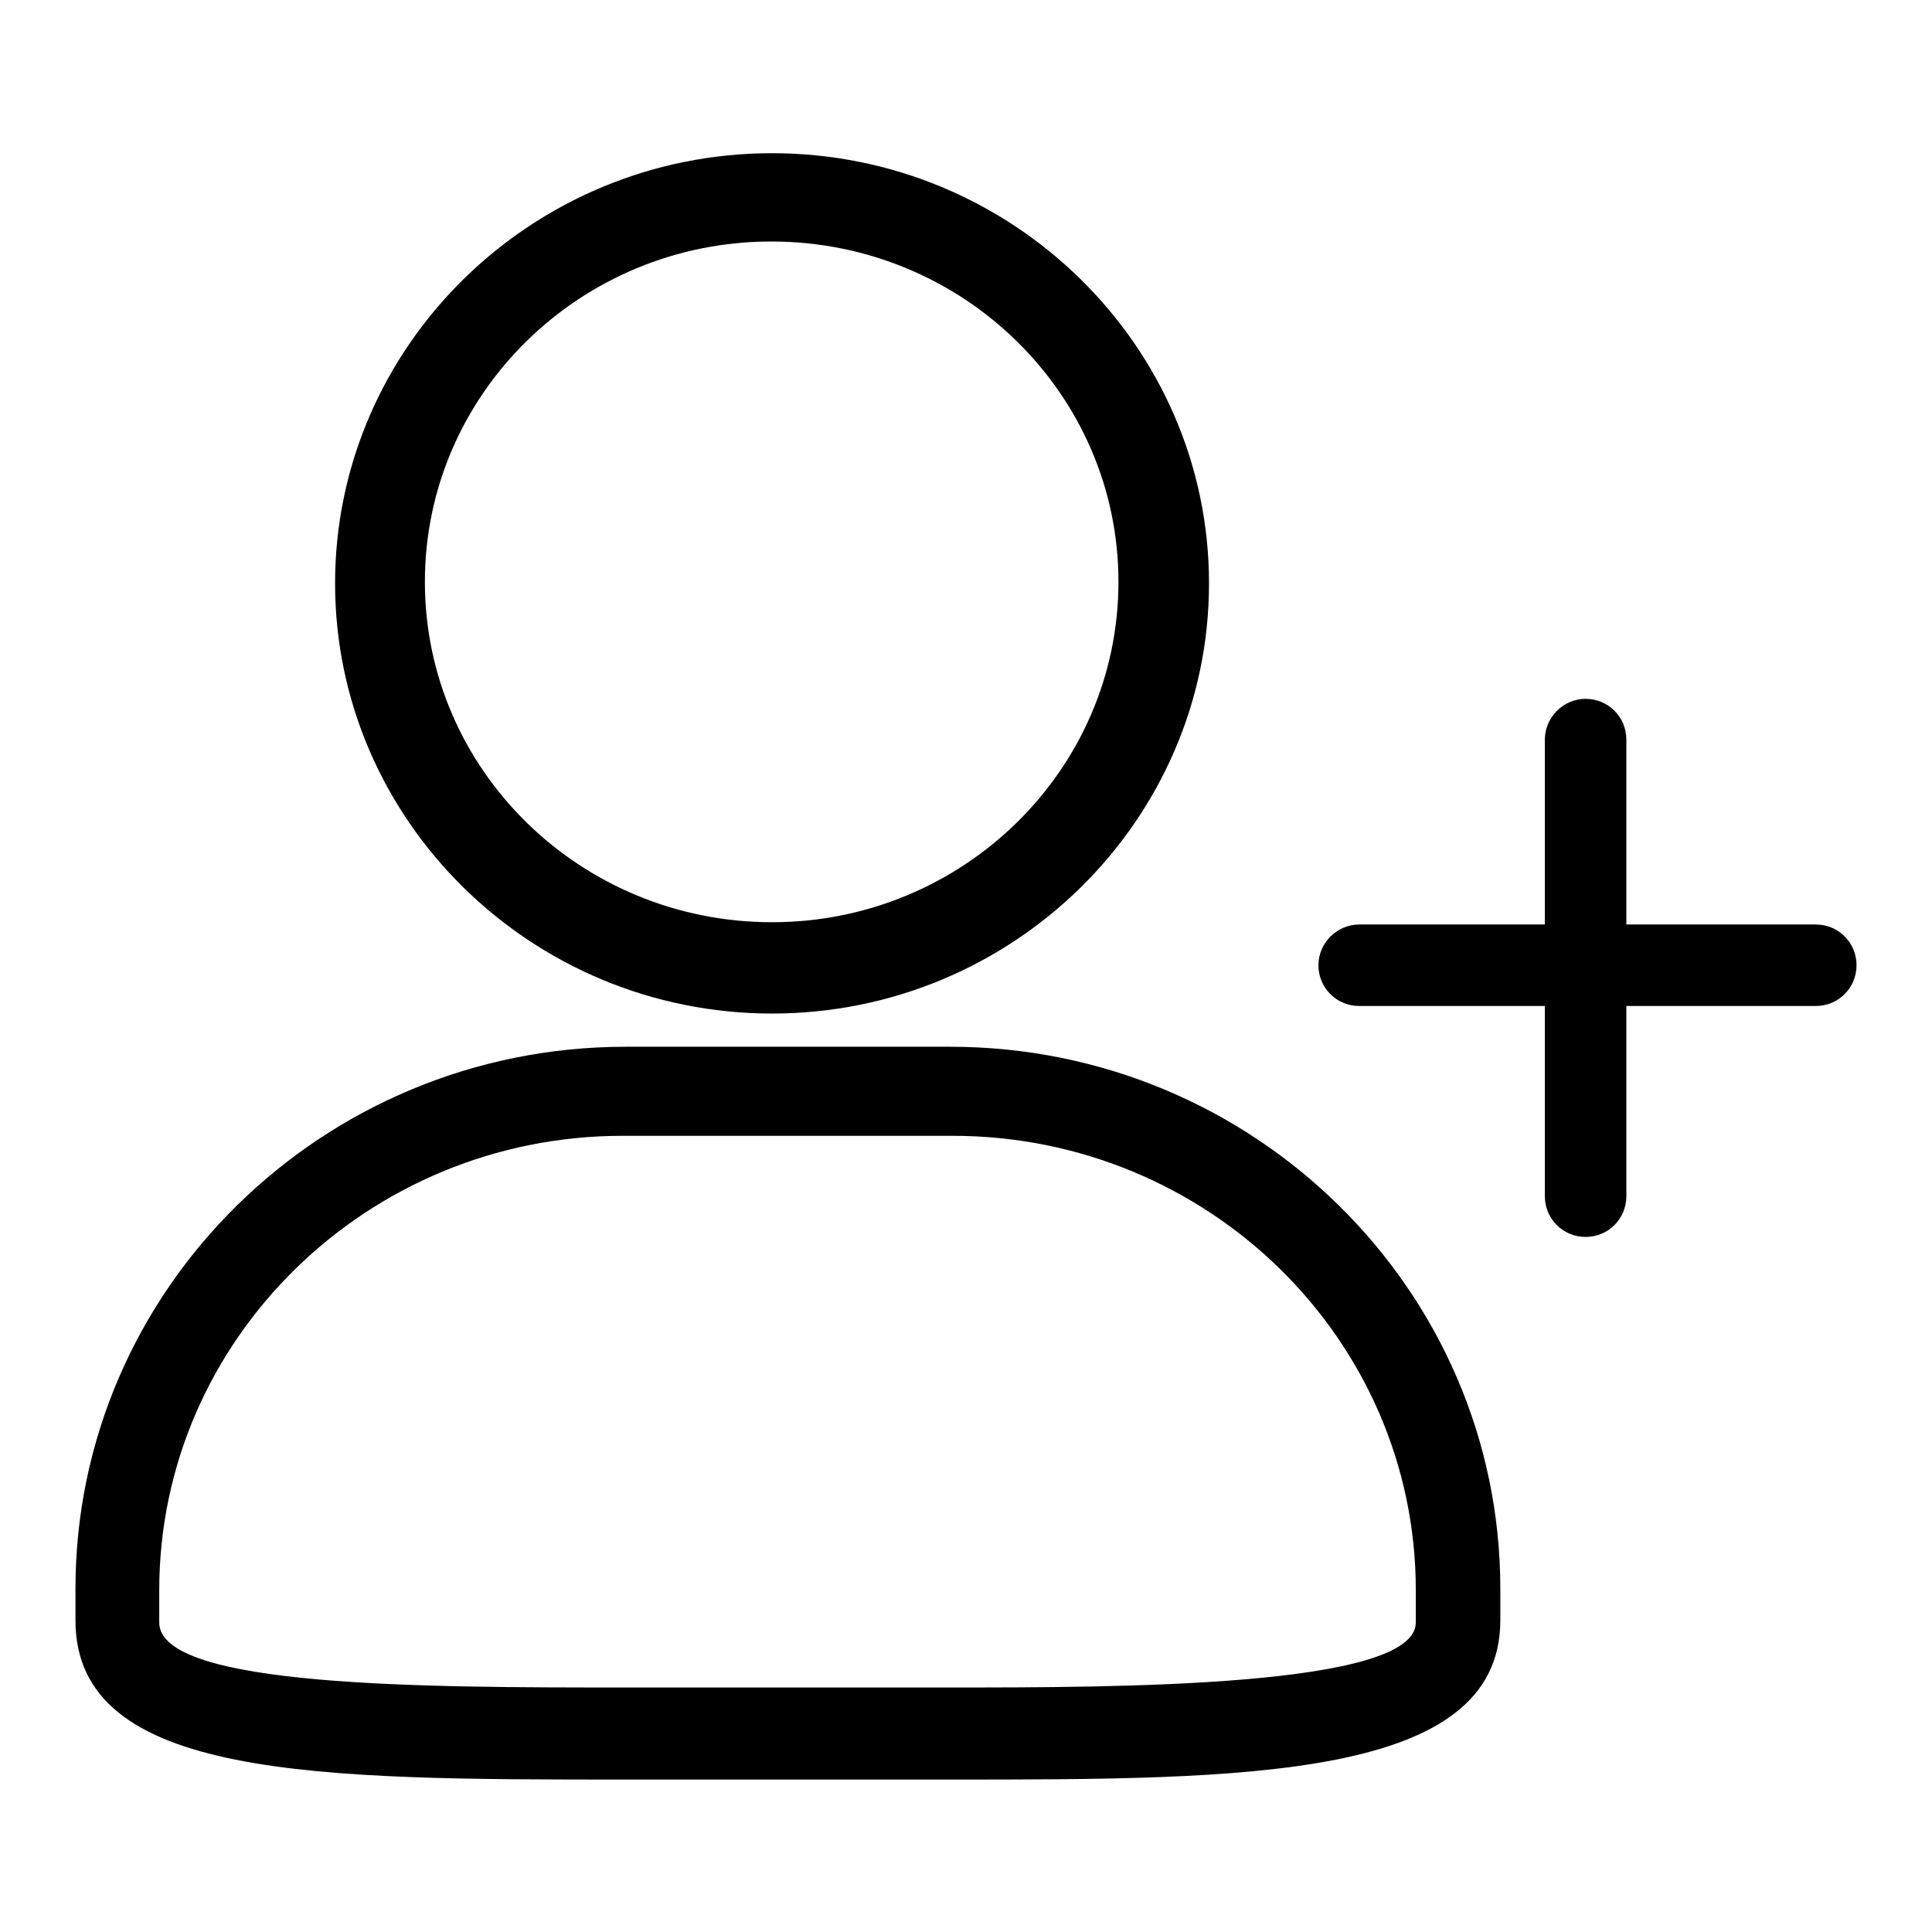
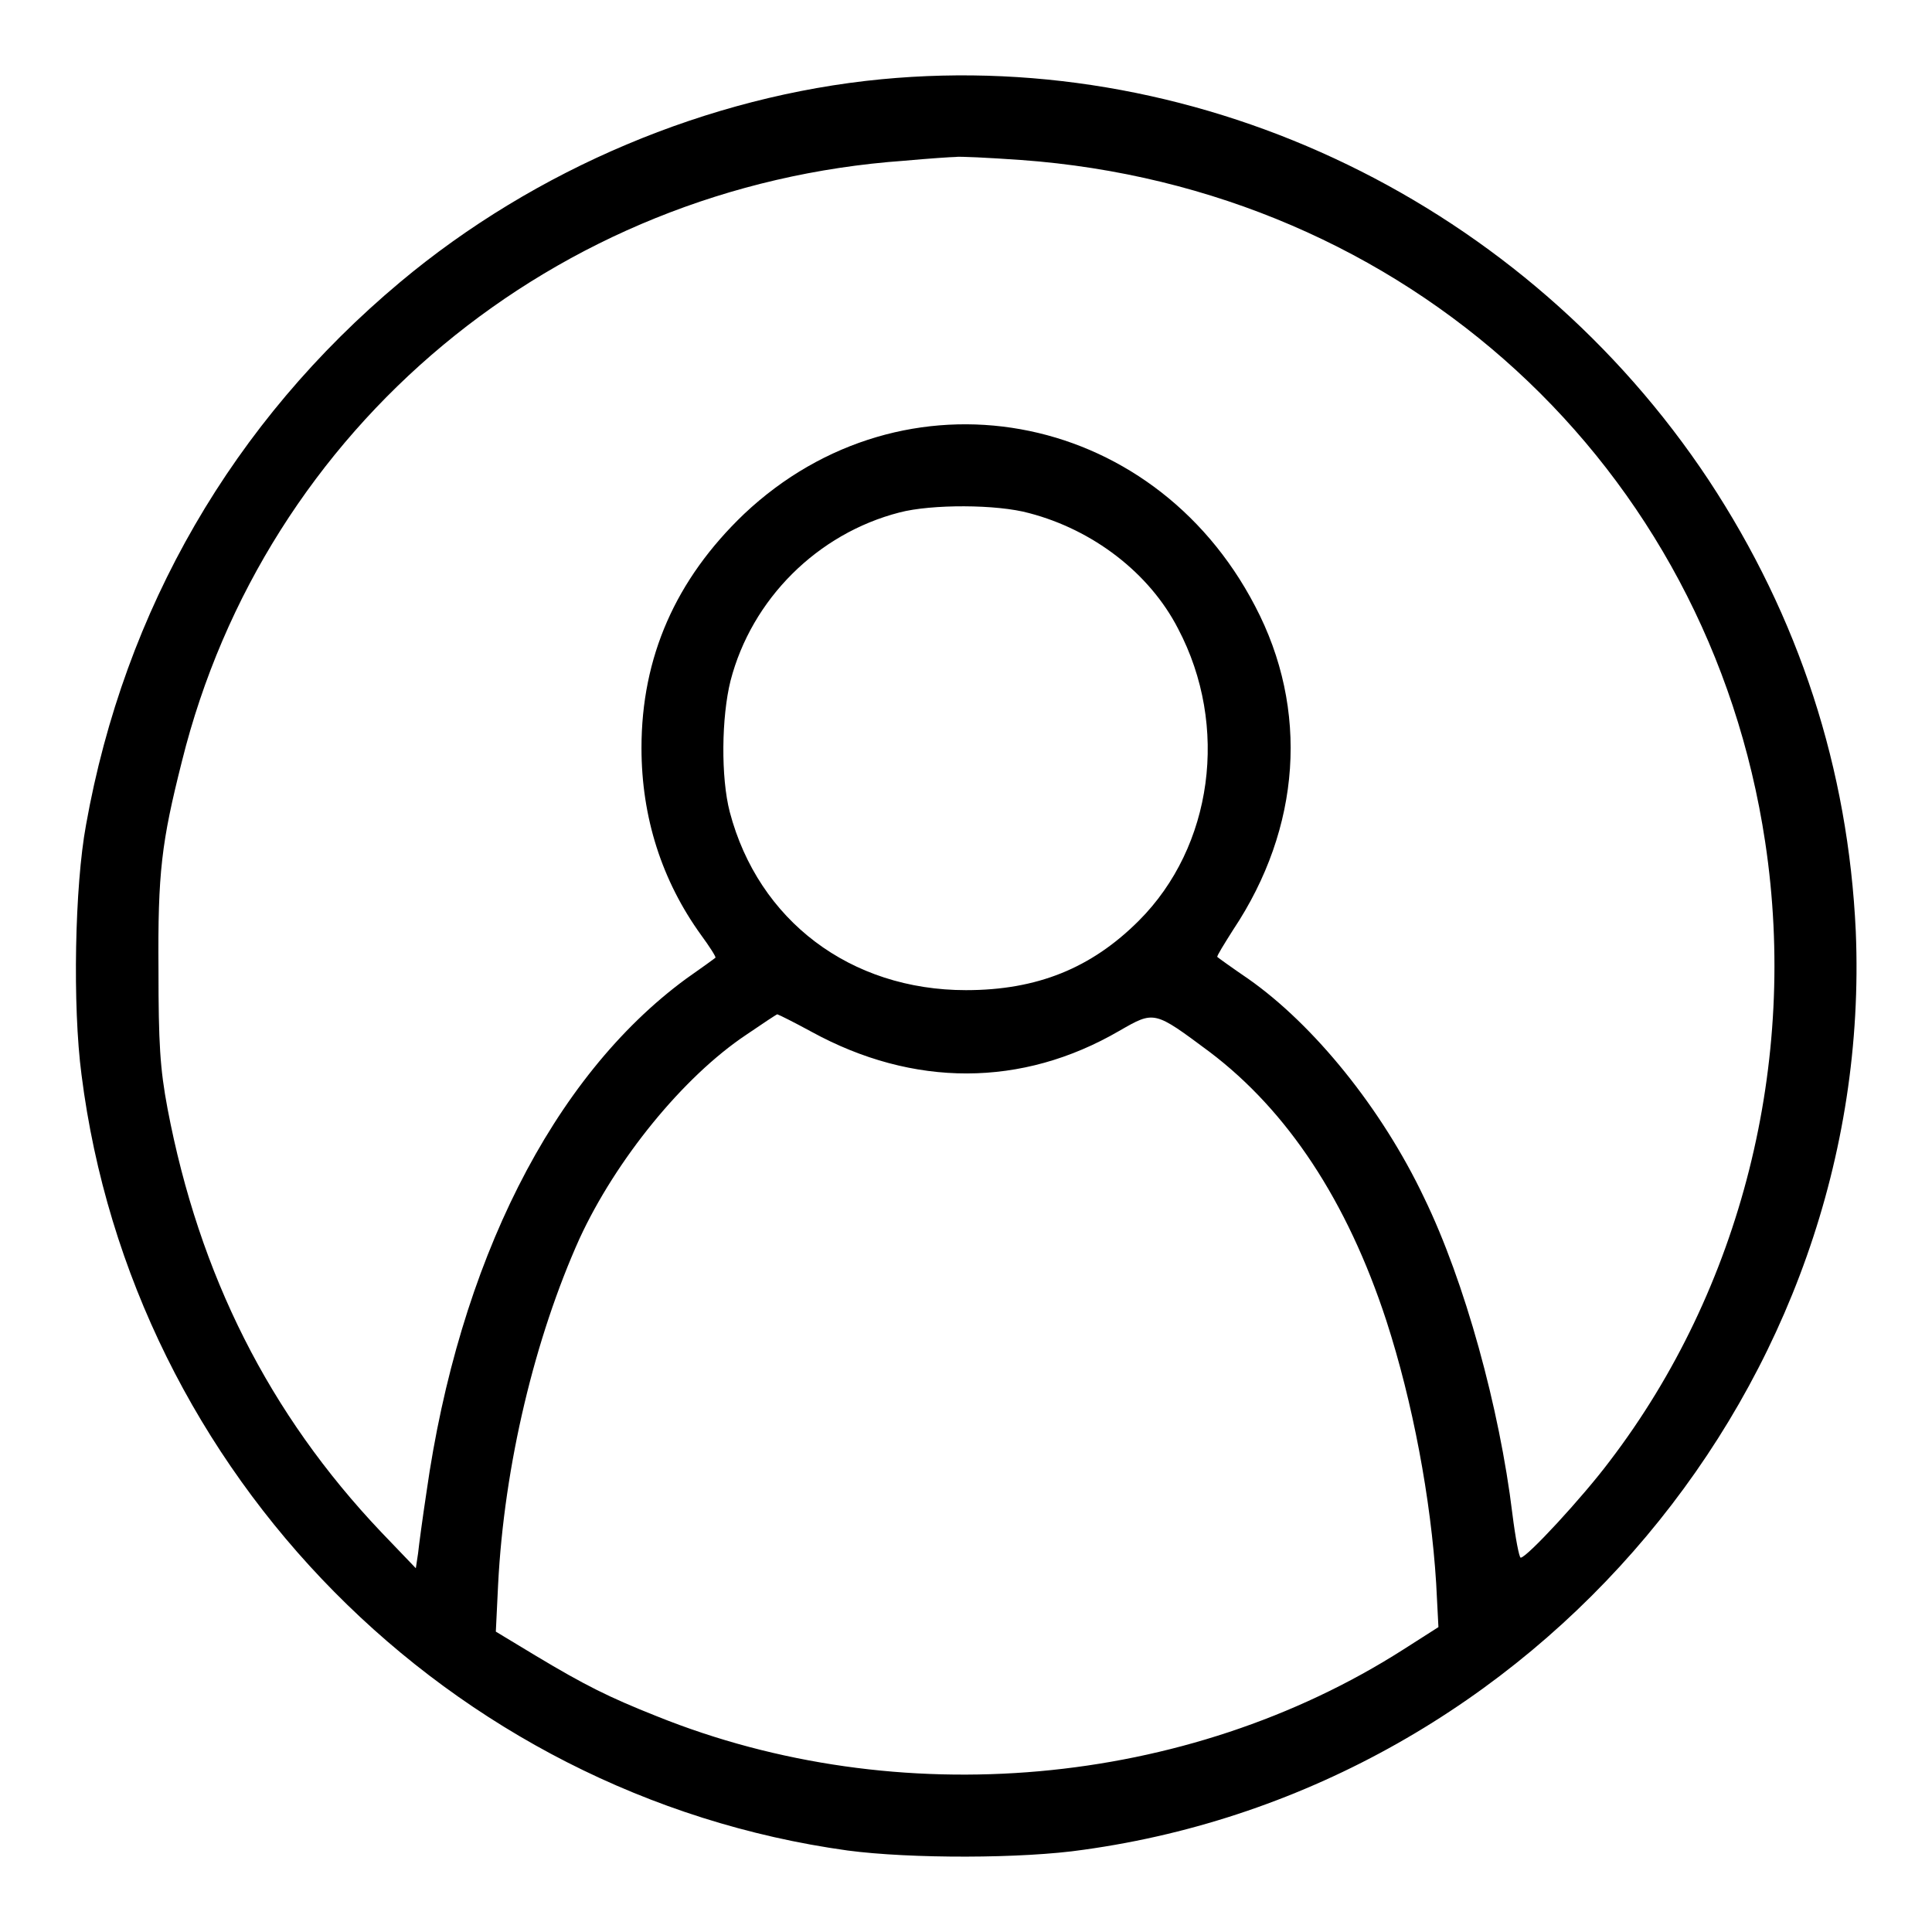
<svg xmlns="http://www.w3.org/2000/svg" version="1.1" x="0px" y="0px" viewBox="0 0 256 256" enable-background="new 0 0 256 256" xml:space="preserve">
  <g>
    <g>
-       <path fill="#000000" d="M174.7,127.9c0,3,2.4,5.4,5.4,5.4h60.5c3,0,5.4-2.4,5.4-5.4c0-3-2.4-5.4-5.4-5.4h-60.5C177.2,122.5,174.7,124.9,174.7,127.9L174.7,127.9z" />
-       <path fill="#000000" d="M204.7,98v60.5c0,3,2.4,5.4,5.4,5.4s5.4-2.4,5.4-5.4V98c0-3-2.4-5.4-5.4-5.4S204.7,95.1,204.7,98L204.7,98z" />
-       <path fill="#000000" d="M125.9,235.8H82.9c-40.7,0-72.9,0-72.9-21.1v-4.2c0-39.6,32.7-71.8,72.9-71.8h43c40.2,0,72.9,32.2,72.9,71.8v4.2C198.8,235.8,165,235.8,125.9,235.8L125.9,235.8L125.9,235.8z M82.5,150.5c-33.8,0-61.4,27-61.4,60.2v4.3c0,8.6,35.4,8.6,61.4,8.6h43.7c21.4,0,61.4,0,61.4-8.6v-4.3c0-33.2-27.5-60.2-61.4-60.2H82.5L82.5,150.5L82.5,150.5z M102.3,134.3c-31.9,0-57.9-25.6-57.9-57s26-57,57.9-57s57.9,25.6,57.9,57S134.2,134.3,102.3,134.3L102.3,134.3L102.3,134.3z M56.3,77.1c0,24.9,20.6,45.1,46,45.1c25.3,0,45.9-20.2,45.9-45.1c0-24.9-20.6-45.1-46-45.1C76.9,32,56.3,52.2,56.3,77.1L56.3,77.1L56.3,77.1z" />
+       <g>
+         <path fill="#000000" d="M116.8,10.5c-22.9,2.2-45.9,11.9-63.8,26.9c-22.1,18.5-36.5,43.3-41.6,71.9c-1.5,8.1-1.8,24-0.6,33.1c6.7,53,48.8,95.5,101.5,102.8c8.3,1.1,23.2,1.1,31.3-0.1c59.9-8.3,104.8-61.9,102.3-121.7c-1-21.5-7.5-41.6-19.5-59.8C202.2,27.1,159.6,6.4,116.8,10.5z M135.3,21.2c51,3.7,91.1,40.5,98.6,90.4c4.4,29.2-3.2,59.2-20.6,82c-3.6,4.8-11,12.8-11.8,12.8c-0.2,0-0.7-2.6-1.1-5.8c-1.7-14-6.3-30.8-11.7-41.9c-5.6-11.8-14.6-22.9-23.3-29c-2.2-1.5-4-2.8-4.1-2.9c-0.1-0.1,0.9-1.7,2.1-3.6c9-13.5,10.1-29.2,2.9-42.9C152.6,54,119.7,48.2,98.6,68.1C89.5,76.8,85,87.1,85,99.1c0,9.2,2.7,17.6,7.9,24.8c1.1,1.5,2,2.9,1.9,3c-0.1,0.1-1.9,1.4-3.9,2.8c-17.7,13-30.1,37.7-34.4,68.1c-0.5,3.3-1,7-1.1,8l-0.3,2l-4.6-4.8c-14.8-15.6-24.1-34-28.3-56.1c-1-5.3-1.2-8.7-1.2-18.4c-0.1-12.9,0.4-16.9,3.1-27.6c11-44.3,49.4-76.3,95.7-79.6c3.3-0.3,6.3-0.5,6.8-0.5C127,20.7,131,20.9,135.3,21.2z M136.4,68c8.4,2.2,15.9,7.9,19.7,15.3c6.8,12.9,4.6,28.9-5.2,38.7c-6.3,6.3-13.5,9.2-22.9,9.2c-15.3,0-27.5-9.2-31.3-23.6c-1.2-4.6-1.1-12.6,0.1-17.4c2.8-10.8,11.5-19.5,22.4-22.3C123.4,66.8,132.1,66.8,136.4,68z M107.5,136.7c13.5,7.4,27.9,7.4,40.8-0.1c4.7-2.7,4.6-2.7,12,2.8c10.3,7.8,18.2,19.7,23.4,35.6c3.5,10.8,5.9,23.6,6.6,34.8l0.3,5.8l-4.7,3c-28.7,18.3-66.9,21.7-98.9,8.8c-6.3-2.5-9.5-4.1-16-8l-5.3-3.2l0.3-6.2c0.8-15.9,4.9-32.8,10.8-45.9c4.8-10.4,13.7-21.4,22.1-27c2.2-1.5,4-2.7,4.1-2.7C103.3,134.5,105.3,135.5,107.5,136.7z" />
+       </g>
    </g>
  </g>
</svg>
